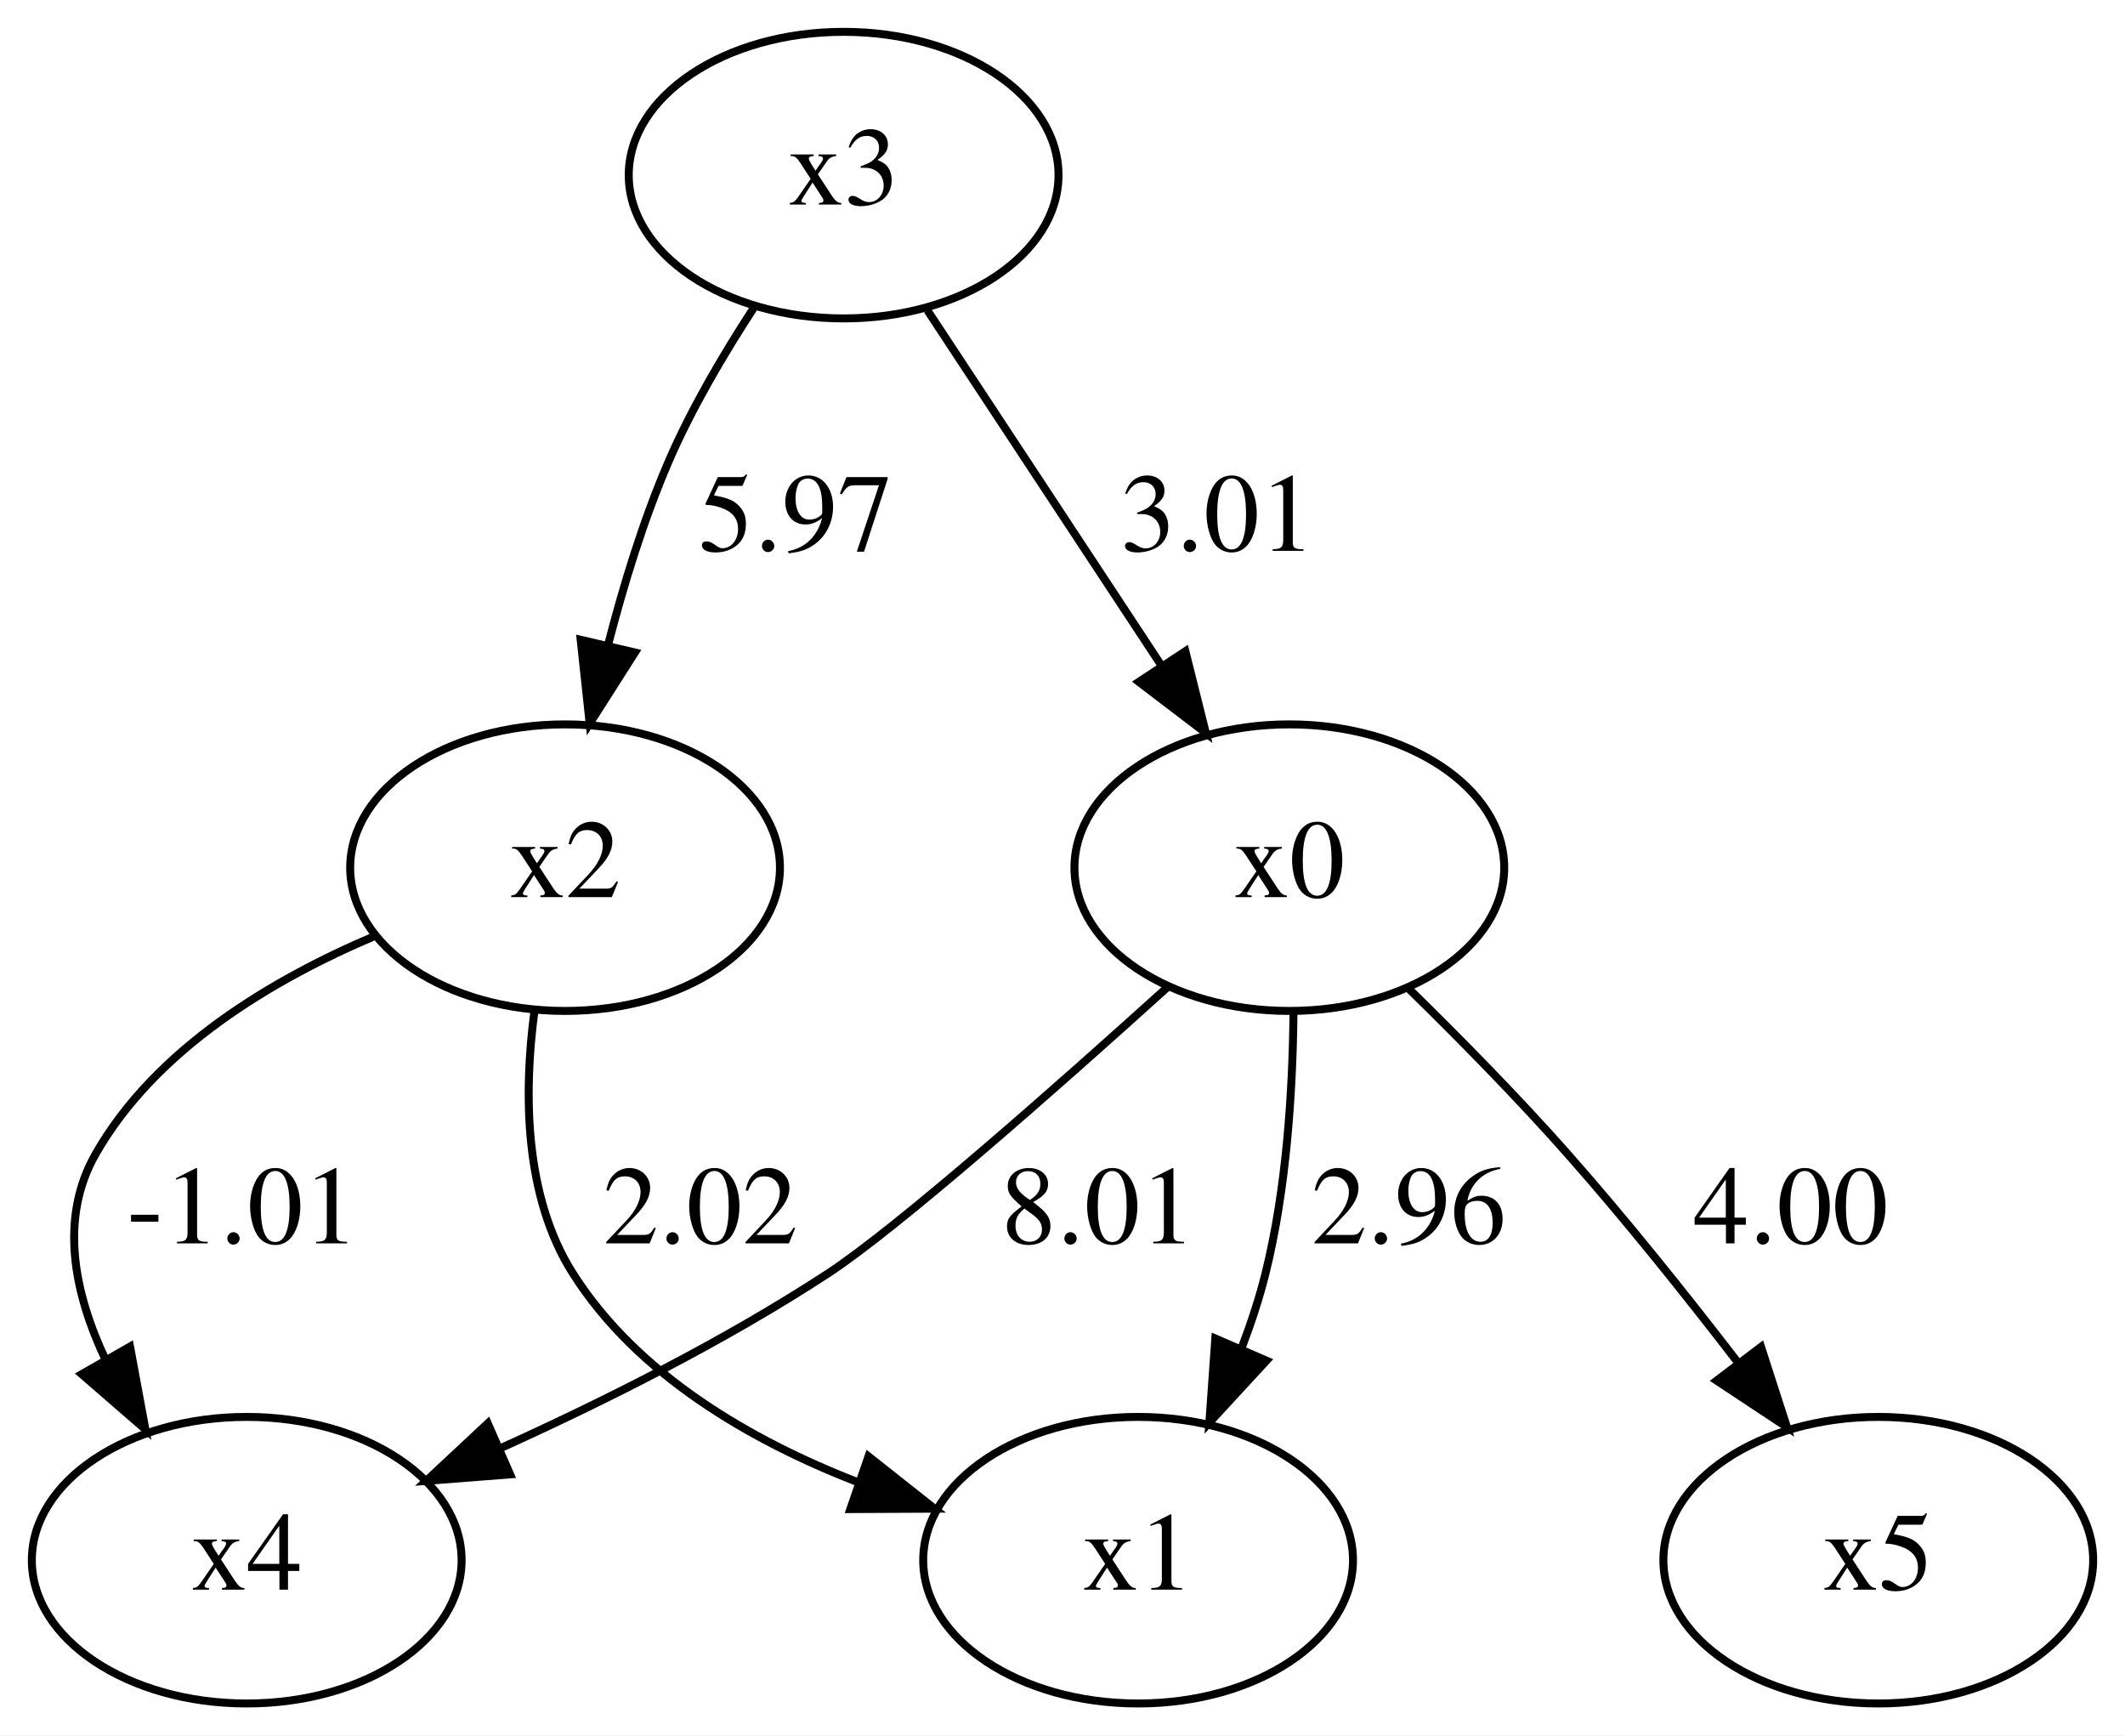
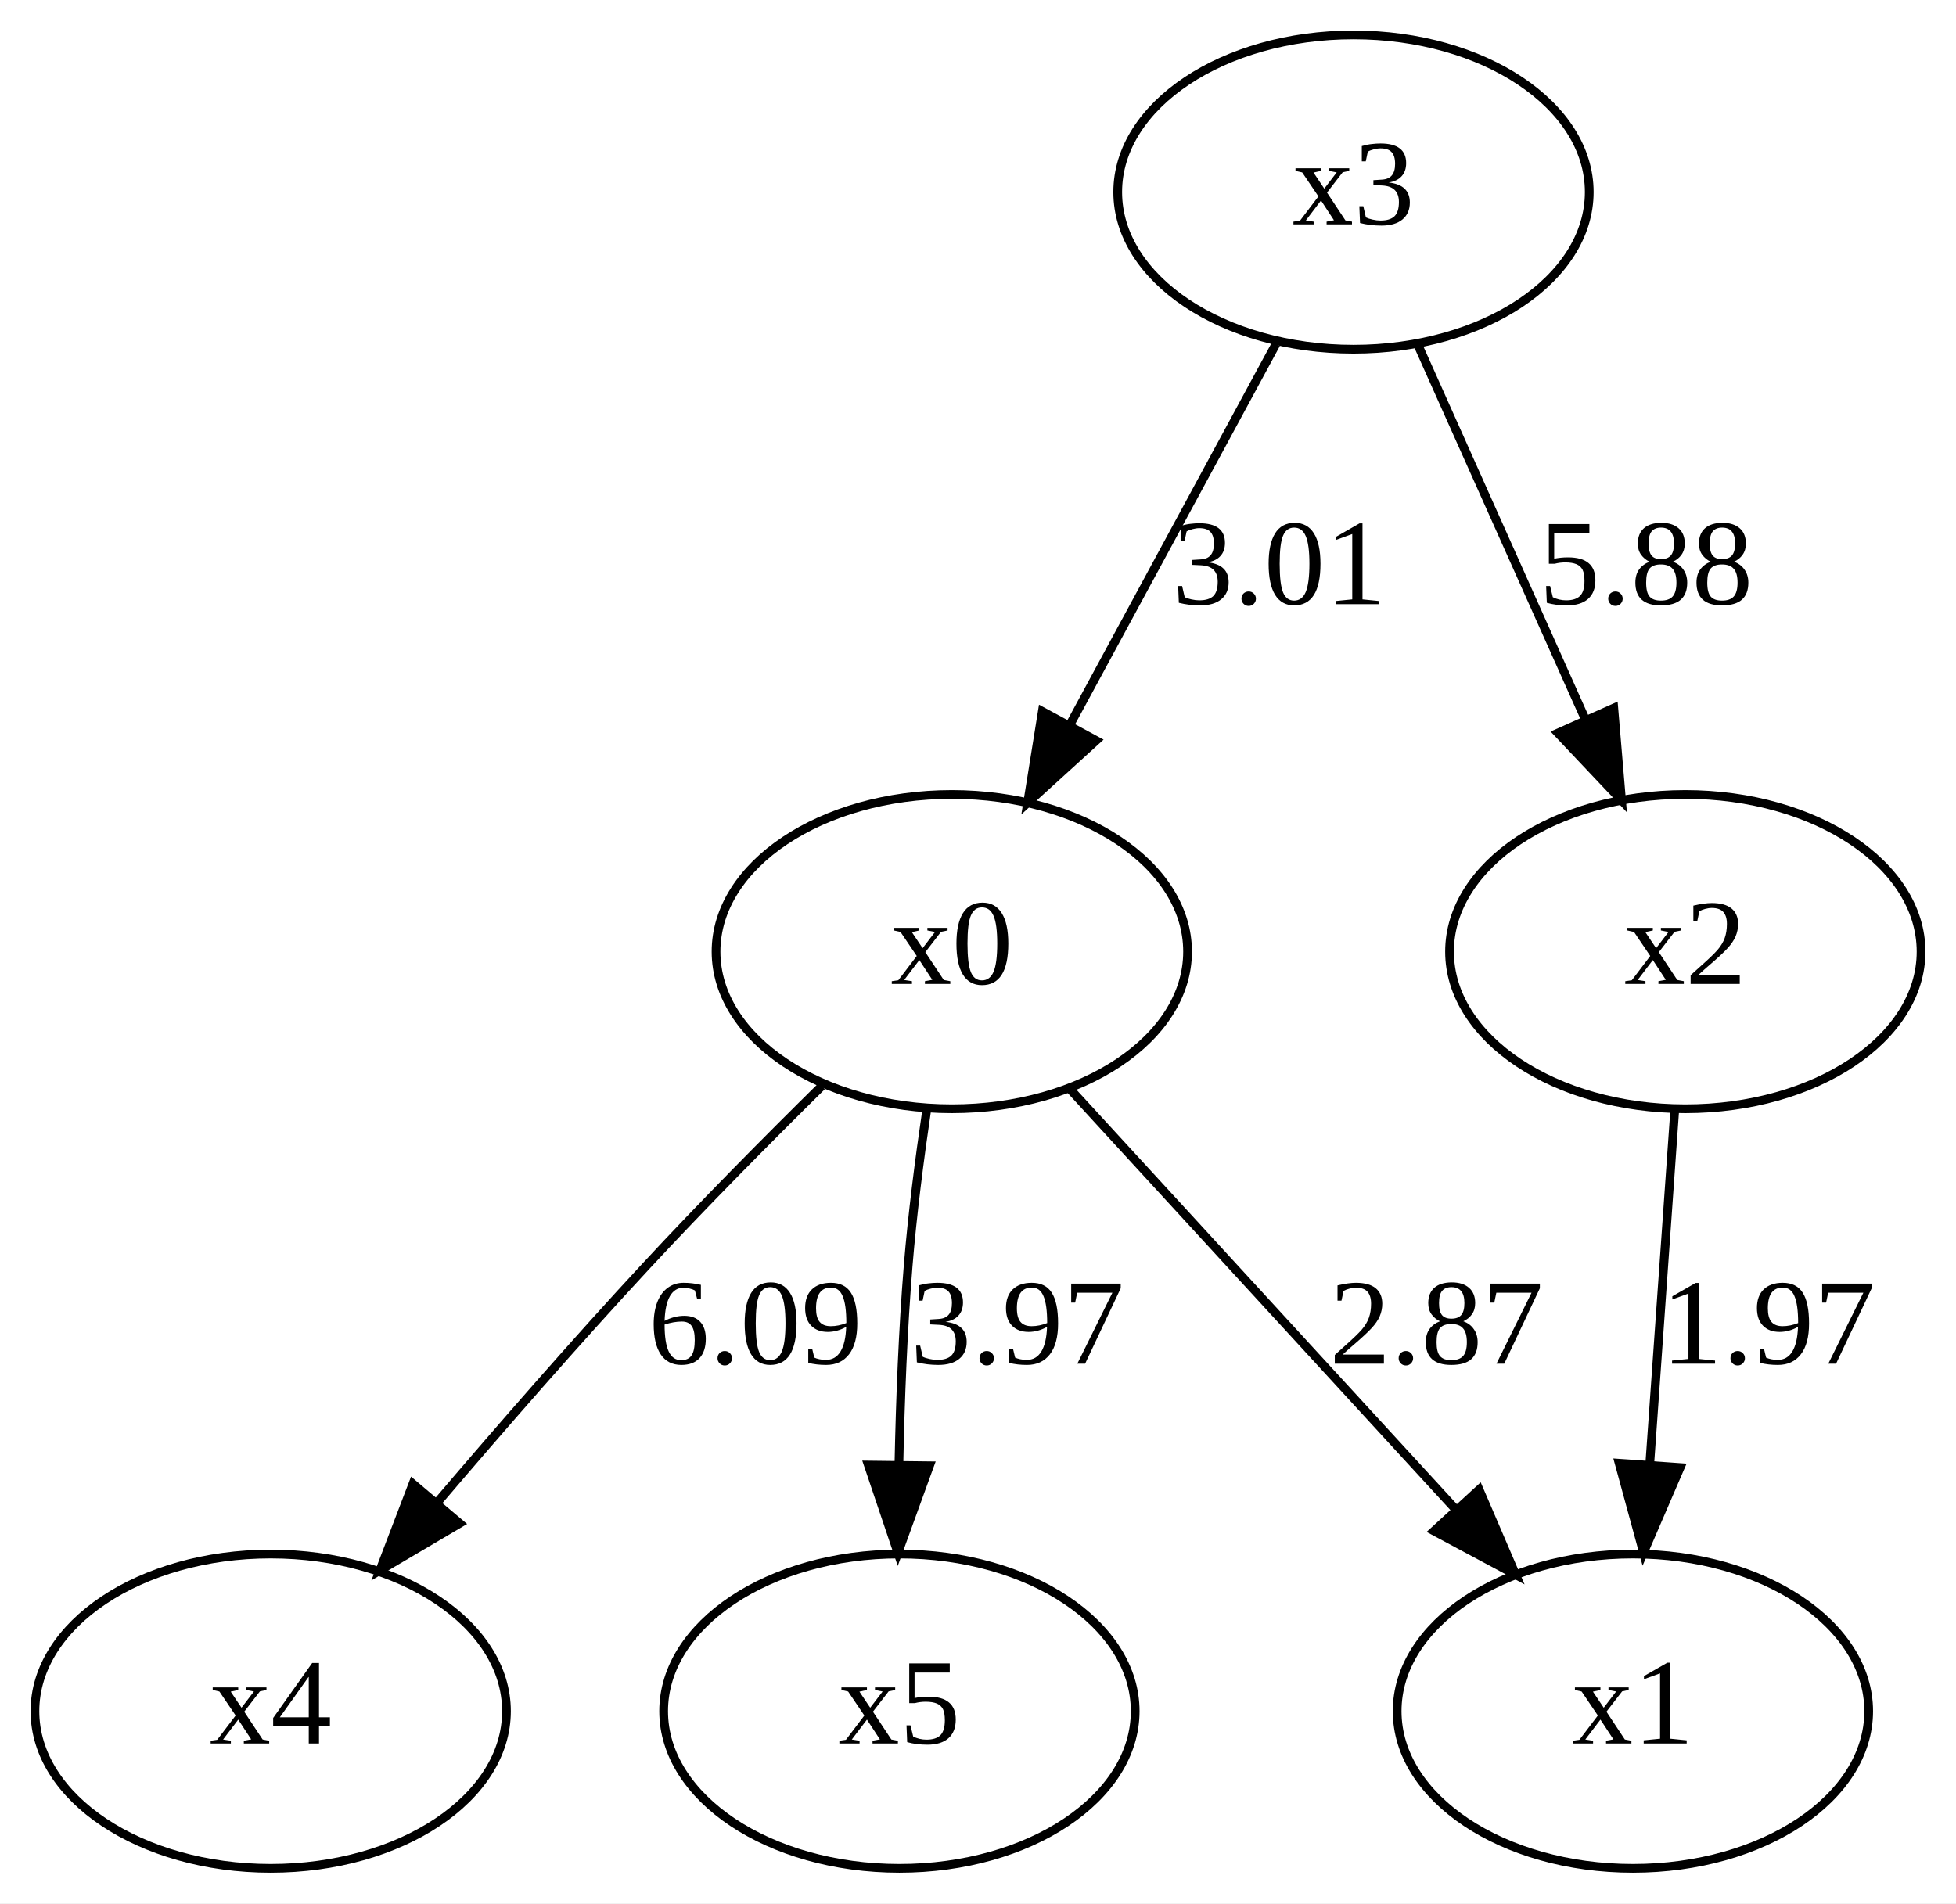
- <svg xmlns="http://www.w3.org/2000/svg" width="267pt" height="218pt" viewBox="0.00 0.00 267.00 218.00">
+ <svg xmlns="http://www.w3.org/2000/svg" width="224pt" height="218pt" viewBox="0.00 0.00 224.00 218.00">
  <g id="graph0" class="graph" transform="scale(1 1) rotate(0) translate(4 214)">
-     <polygon fill="white" stroke="transparent" points="-4,4 -4,-214 263,-214 263,4 -4,4" />
+     <polygon fill="white" stroke="none" points="-4,4 -4,-214 220,-214 220,4 -4,4" />
    <g id="node1" class="node">
-       <ellipse fill="none" stroke="black" cx="158" cy="-105" rx="27" ry="18" />
-       <text text-anchor="middle" x="158" y="-101.3" font-family="Times,serif" font-size="14.00">x0</text>
+       <ellipse fill="none" stroke="black" cx="105" cy="-105" rx="27" ry="18" />
+       <text text-anchor="middle" x="105" y="-101.3" font-family="Times New Roman,serif" font-size="14.00">x0</text>
    </g>
    <g id="node2" class="node">
-       <ellipse fill="none" stroke="black" cx="139" cy="-18" rx="27" ry="18" />
-       <text text-anchor="middle" x="139" y="-14.3" font-family="Times,serif" font-size="14.00">x1</text>
+       <ellipse fill="none" stroke="black" cx="183" cy="-18" rx="27" ry="18" />
+       <text text-anchor="middle" x="183" y="-14.3" font-family="Times New Roman,serif" font-size="14.00">x1</text>
    </g>
    <g id="edge2" class="edge">
-       <path fill="none" stroke="black" d="M158.52,-86.64C158.42,-76.91 157.65,-64.63 155,-54 154.23,-50.92 153.2,-47.78 152.03,-44.71" />
-       <polygon fill="black" stroke="black" points="155.13,-43.07 147.95,-35.28 148.7,-45.85 155.13,-43.07" />
-       <text text-anchor="middle" x="173" y="-57.8" font-family="Times,serif" font-size="14.00">2.96</text>
+       <path fill="none" stroke="black" d="M118.587,-89.194C130.778,-75.909 148.837,-56.228 162.734,-41.084" />
+       <polygon fill="black" stroke="black" points="165.387,-43.371 169.569,-33.636 160.229,-38.638 165.387,-43.371" />
+       <text text-anchor="middle" x="160.5" y="-57.8" font-family="Times New Roman,serif" font-size="14.00">2.87</text>
    </g>
    <g id="node5" class="node">
      <ellipse fill="none" stroke="black" cx="27" cy="-18" rx="27" ry="18" />
-       <text text-anchor="middle" x="27" y="-14.3" font-family="Times,serif" font-size="14.00">x4</text>
+       <text text-anchor="middle" x="27" y="-14.3" font-family="Times New Roman,serif" font-size="14.00">x4</text>
    </g>
    <g id="edge5" class="edge">
-       <path fill="none" stroke="black" d="M142.61,-89.91C128.57,-77.22 108.73,-59.71 100,-54 87.13,-45.58 71.92,-37.96 58.73,-32" />
-       <polygon fill="black" stroke="black" points="60.1,-28.78 49.54,-27.96 57.29,-35.19 60.1,-28.78" />
-       <text text-anchor="middle" x="134" y="-57.8" font-family="Times,serif" font-size="14.00">8.01</text>
+       <path fill="none" stroke="black" d="M90.106,-89.595C83.794,-83.367 76.428,-75.93 70,-69 61.975,-60.349 53.443,-50.56 46.112,-41.951" />
+       <polygon fill="black" stroke="black" points="48.635,-39.514 39.507,-34.134 43.288,-44.031 48.635,-39.514" />
+       <text text-anchor="middle" x="82.5" y="-57.8" font-family="Times New Roman,serif" font-size="14.00">6.09</text>
    </g>
    <g id="node6" class="node">
-       <ellipse fill="none" stroke="black" cx="232" cy="-18" rx="27" ry="18" />
-       <text text-anchor="middle" x="232" y="-14.3" font-family="Times,serif" font-size="14.00">x5</text>
+       <ellipse fill="none" stroke="black" cx="99" cy="-18" rx="27" ry="18" />
+       <text text-anchor="middle" x="99" y="-14.3" font-family="Times New Roman,serif" font-size="14.00">x5</text>
    </g>
-     <g id="edge7" class="edge">
-       <path fill="none" stroke="black" d="M173.06,-89.74C179.4,-83.54 186.74,-76.08 193,-69 200.33,-60.71 207.91,-51.22 214.42,-42.76" />
-       <polygon fill="black" stroke="black" points="217.27,-44.8 220.53,-34.71 211.69,-40.56 217.27,-44.8" />
-       <text text-anchor="middle" x="221" y="-57.8" font-family="Times,serif" font-size="14.00">4.00</text>
+     <g id="edge6" class="edge">
+       <path fill="none" stroke="black" d="M102.14,-86.957C101.299,-81.263 100.476,-74.873 100,-69 99.406,-61.674 99.095,-53.725 98.945,-46.367" />
+       <polygon fill="black" stroke="black" points="102.443,-46.109 98.827,-36.15 95.443,-46.19 102.443,-46.109" />
+       <text text-anchor="middle" x="112.5" y="-57.8" font-family="Times New Roman,serif" font-size="14.00">3.97</text>
    </g>
    <g id="node3" class="node">
-       <ellipse fill="none" stroke="black" cx="67" cy="-105" rx="27" ry="18" />
-       <text text-anchor="middle" x="67" y="-101.3" font-family="Times,serif" font-size="14.00">x2</text>
+       <ellipse fill="none" stroke="black" cx="189" cy="-105" rx="27" ry="18" />
+       <text text-anchor="middle" x="189" y="-101.3" font-family="Times New Roman,serif" font-size="14.00">x2</text>
    </g>
    <g id="edge3" class="edge">
-       <path fill="none" stroke="black" d="M63.15,-86.98C61.78,-76.66 61.85,-63.67 68,-54 76.07,-41.31 90.22,-33.07 103.77,-27.8" />
-       <polygon fill="black" stroke="black" points="105.12,-31.04 113.43,-24.47 102.84,-24.42 105.12,-31.04" />
-       <text text-anchor="middle" x="84" y="-57.8" font-family="Times,serif" font-size="14.00">2.02</text>
-     </g>
-     <g id="edge6" class="edge">
-       <path fill="none" stroke="black" d="M43.16,-96.44C30.29,-91 15.54,-82.25 8,-69 3.41,-60.94 5.29,-51.56 9.3,-43.11" />
-       <polygon fill="black" stroke="black" points="12.34,-44.84 14.27,-34.43 6.27,-41.37 12.34,-44.84" />
-       <text text-anchor="middle" x="26.5" y="-57.8" font-family="Times,serif" font-size="14.00">-1.01</text>
+       <path fill="none" stroke="black" d="M187.786,-86.799C186.964,-75.163 185.862,-59.548 184.923,-46.237" />
+       <polygon fill="black" stroke="black" points="188.408,-45.904 184.212,-36.175 181.425,-46.397 188.408,-45.904" />
+       <text text-anchor="middle" x="198.5" y="-57.8" font-family="Times New Roman,serif" font-size="14.00">1.97</text>
    </g>
    <g id="node4" class="node">
-       <ellipse fill="none" stroke="black" cx="102" cy="-192" rx="27" ry="18" />
-       <text text-anchor="middle" x="102" y="-188.3" font-family="Times,serif" font-size="14.00">x3</text>
+       <ellipse fill="none" stroke="black" cx="151" cy="-192" rx="27" ry="18" />
+       <text text-anchor="middle" x="151" y="-188.3" font-family="Times New Roman,serif" font-size="14.00">x3</text>
    </g>
    <g id="edge1" class="edge">
-       <path fill="none" stroke="black" d="M112.53,-175.01C120.82,-162.43 132.52,-144.68 141.97,-130.33" />
-       <polygon fill="black" stroke="black" points="144.94,-132.19 147.51,-121.92 139.09,-128.34 144.94,-132.19" />
-       <text text-anchor="middle" x="149" y="-144.8" font-family="Times,serif" font-size="14.00">3.01</text>
+       <path fill="none" stroke="black" d="M142.131,-174.611C135.47,-162.303 126.228,-145.226 118.631,-131.187" />
+       <polygon fill="black" stroke="black" points="121.524,-129.179 113.686,-122.05 115.367,-132.511 121.524,-129.179" />
+       <text text-anchor="middle" x="142.5" y="-144.8" font-family="Times New Roman,serif" font-size="14.00">3.01</text>
    </g>
    <g id="edge4" class="edge">
-       <path fill="none" stroke="black" d="M90.85,-175.54C86.99,-169.64 82.9,-162.72 80,-156 76.87,-148.75 74.36,-140.58 72.4,-132.98" />
-       <polygon fill="black" stroke="black" points="75.78,-132.03 70.09,-123.1 68.96,-133.63 75.78,-132.03" />
-       <text text-anchor="middle" x="96" y="-144.8" font-family="Times,serif" font-size="14.00">5.97</text>
+       <path fill="none" stroke="black" d="M158.327,-174.611C163.741,-162.499 171.221,-145.768 177.439,-131.86" />
+       <polygon fill="black" stroke="black" points="180.81,-132.896 181.696,-122.339 174.419,-130.039 180.81,-132.896" />
+       <text text-anchor="middle" x="184.5" y="-144.8" font-family="Times New Roman,serif" font-size="14.00">5.88</text>
    </g>
  </g>
</svg>
